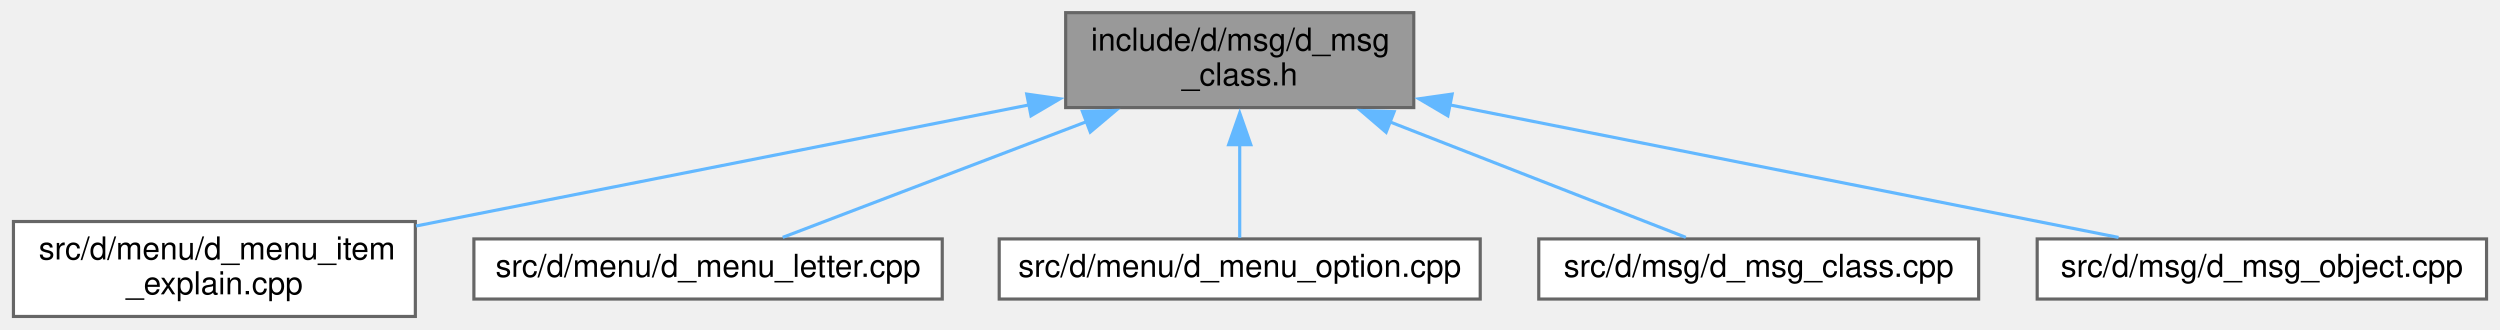
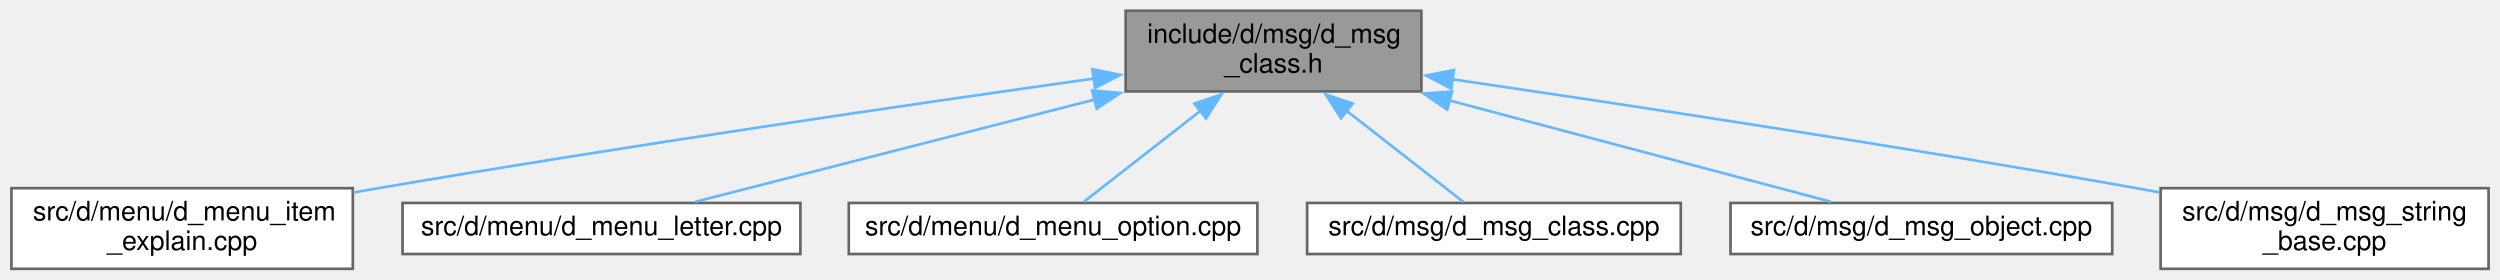
- <svg xmlns="http://www.w3.org/2000/svg" xmlns:xlink="http://www.w3.org/1999/xlink" width="790pt" height="104pt" viewBox="0.00 0.00 789.50 104.00">
+ <svg xmlns="http://www.w3.org/2000/svg" xmlns:xlink="http://www.w3.org/1999/xlink" width="930pt" height="104pt" viewBox="0.00 0.00 929.50 104.00">
  <g id="graph0" class="graph" transform="scale(1 1) rotate(0) translate(4 100)">
    <g id="node1" class="node">
      <g id="a_node1">
        <a xlink:title=" ">
-           <polygon fill="#999999" stroke="#666666" points="442.5,-96 332.5,-96 332.5,-66 442.5,-66 442.5,-96" />
-           <text text-anchor="start" x="340.5" y="-84" font-family="Helvetica,sans-Serif" font-size="10.00">include/d/msg/d_msg</text>
-           <text text-anchor="middle" x="387.5" y="-73" font-family="Helvetica,sans-Serif" font-size="10.00">_class.h</text>
+           <polygon fill="#999999" stroke="#666666" points="524.5,-96 414.5,-96 414.5,-66 524.5,-66 524.5,-96" />
+           <text text-anchor="start" x="422.5" y="-84" font-family="Helvetica,sans-Serif" font-size="10.00">include/d/msg/d_msg</text>
+           <text text-anchor="middle" x="469.5" y="-73" font-family="Helvetica,sans-Serif" font-size="10.00">_class.h</text>
        </a>
      </g>
    </g>
    <g id="node2" class="node">
      <g id="a_node2">
        <a xlink:href="d__menu__item__explain_8cpp.html" target="_top" xlink:title=" ">
          <polygon fill="white" stroke="#666666" points="127,-30 0,-30 0,0 127,0 127,-30" />
          <text text-anchor="start" x="8" y="-18" font-family="Helvetica,sans-Serif" font-size="10.00">src/d/menu/d_menu_item</text>
          <text text-anchor="middle" x="63.5" y="-7" font-family="Helvetica,sans-Serif" font-size="10.00">_explain.cpp</text>
        </a>
      </g>
    </g>
    <g id="edge1" class="edge">
-       <path fill="none" stroke="#63b8ff" d="M321.16,-66.9C264.39,-55.68 183.21,-39.65 127.22,-28.59" />
-       <polygon fill="#63b8ff" stroke="#63b8ff" points="320.2,-70.27 330.69,-68.78 321.55,-63.41 320.2,-70.27" />
+       <path fill="none" stroke="#63b8ff" d="M402.73,-70.78C335.4,-61.3 228.56,-45.73 136.5,-30 133.45,-29.48 130.33,-28.93 127.17,-28.37" />
+       <polygon fill="#63b8ff" stroke="#63b8ff" points="402.12,-74.23 412.51,-72.16 403.09,-67.3 402.12,-74.23" />
    </g>
    <g id="node3" class="node">
      <g id="a_node3">
        <a xlink:href="d__menu__letter_8cpp.html" target="_top" xlink:title=" ">
          <polygon fill="white" stroke="#666666" points="293.5,-24.5 145.5,-24.5 145.5,-5.5 293.5,-5.5 293.5,-24.5" />
          <text text-anchor="middle" x="219.5" y="-12.5" font-family="Helvetica,sans-Serif" font-size="10.00">src/d/menu/d_menu_letter.cpp</text>
        </a>
      </g>
    </g>
    <g id="edge2" class="edge">
-       <path fill="none" stroke="#63b8ff" d="M339.45,-61.69C307.88,-49.67 267.97,-34.47 243.09,-24.99" />
-       <polygon fill="#63b8ff" stroke="#63b8ff" points="337.79,-64.81 348.38,-65.1 340.28,-58.27 337.79,-64.81" />
+       <path fill="none" stroke="#63b8ff" d="M403.14,-63.01C355.36,-50.78 292.8,-34.76 254.41,-24.94" />
+       <polygon fill="#63b8ff" stroke="#63b8ff" points="402,-66.33 412.55,-65.42 403.73,-59.55 402,-66.33" />
    </g>
    <g id="node4" class="node">
      <g id="a_node4">
        <a xlink:href="d__menu__option_8cpp.html" target="_top" xlink:title=" ">
          <polygon fill="white" stroke="#666666" points="463.5,-24.5 311.5,-24.5 311.5,-5.5 463.5,-5.5 463.5,-24.5" />
          <text text-anchor="middle" x="387.5" y="-12.5" font-family="Helvetica,sans-Serif" font-size="10.00">src/d/menu/d_menu_option.cpp</text>
        </a>
      </g>
    </g>
    <g id="edge3" class="edge">
-       <path fill="none" stroke="#63b8ff" d="M387.5,-54.59C387.5,-44.06 387.5,-32.53 387.5,-24.84" />
-       <polygon fill="#63b8ff" stroke="#63b8ff" points="384,-54.28 387.5,-64.28 391,-54.28 384,-54.28" />
+       <path fill="none" stroke="#63b8ff" d="M442.51,-58.93C427.67,-47.35 410.06,-33.61 398.83,-24.84" />
+       <polygon fill="#63b8ff" stroke="#63b8ff" points="440.07,-61.47 450.11,-64.87 444.38,-55.95 440.07,-61.47" />
    </g>
    <g id="node5" class="node">
      <g id="a_node5">
        <a xlink:href="d__msg__class_8cpp.html" target="_top" xlink:title=" ">
          <polygon fill="white" stroke="#666666" points="621,-24.5 482,-24.5 482,-5.5 621,-5.5 621,-24.5" />
          <text text-anchor="middle" x="551.5" y="-12.5" font-family="Helvetica,sans-Serif" font-size="10.00">src/d/msg/d_msg_class.cpp</text>
        </a>
      </g>
    </g>
    <g id="edge4" class="edge">
-       <path fill="none" stroke="#63b8ff" d="M434.81,-61.54C465.56,-49.54 504.29,-34.43 528.47,-24.99" />
-       <polygon fill="#63b8ff" stroke="#63b8ff" points="433.76,-58.19 425.71,-65.09 436.3,-64.71 433.76,-58.19" />
+       <path fill="none" stroke="#63b8ff" d="M496.49,-58.93C511.33,-47.35 528.94,-33.61 540.17,-24.84" />
+       <polygon fill="#63b8ff" stroke="#63b8ff" points="494.62,-55.95 488.89,-64.87 498.93,-61.47 494.62,-55.95" />
    </g>
    <g id="node6" class="node">
      <g id="a_node6">
        <a xlink:href="d__msg__object_8cpp.html" target="_top" xlink:title=" ">
          <polygon fill="white" stroke="#666666" points="781.5,-24.5 639.5,-24.5 639.5,-5.5 781.5,-5.5 781.5,-24.5" />
          <text text-anchor="middle" x="710.5" y="-12.5" font-family="Helvetica,sans-Serif" font-size="10.00">src/d/msg/d_msg_object.cpp</text>
        </a>
      </g>
    </g>
    <g id="edge5" class="edge">
-       <path fill="none" stroke="#63b8ff" d="M453.69,-66.89C516.8,-54.38 610.16,-35.88 665.21,-24.97" />
-       <polygon fill="#63b8ff" stroke="#63b8ff" points="453.27,-63.4 444.14,-68.78 454.63,-70.27 453.27,-63.4" />
+       <path fill="none" stroke="#63b8ff" d="M534.93,-62.63C580.76,-50.46 640.13,-34.69 676.75,-24.96" />
+       <polygon fill="#63b8ff" stroke="#63b8ff" points="534.12,-59.22 525.35,-65.17 535.91,-65.98 534.12,-59.22" />
+     </g>
+     <g id="node7" class="node">
+       <g id="a_node7">
+         <a xlink:href="d__msg__string__base_8cpp.html" target="_top" xlink:title=" ">
+           <polygon fill="white" stroke="#666666" points="921.5,-30 799.5,-30 799.5,0 921.5,0 921.5,-30" />
+           <text text-anchor="start" x="807.5" y="-18" font-family="Helvetica,sans-Serif" font-size="10.00">src/d/msg/d_msg_string</text>
+           <text text-anchor="middle" x="860.5" y="-7" font-family="Helvetica,sans-Serif" font-size="10.00">_base.cpp</text>
+         </a>
+       </g>
+     </g>
+     <g id="edge6" class="edge">
+       <path fill="none" stroke="#63b8ff" d="M536.02,-70.49C601.03,-60.99 702.76,-45.6 790.5,-30 793.31,-29.5 796.17,-28.98 799.07,-28.44" />
+       <polygon fill="#63b8ff" stroke="#63b8ff" points="535.61,-67.01 526.21,-71.92 536.61,-73.94 535.61,-67.01" />
    </g>
  </g>
</svg>
